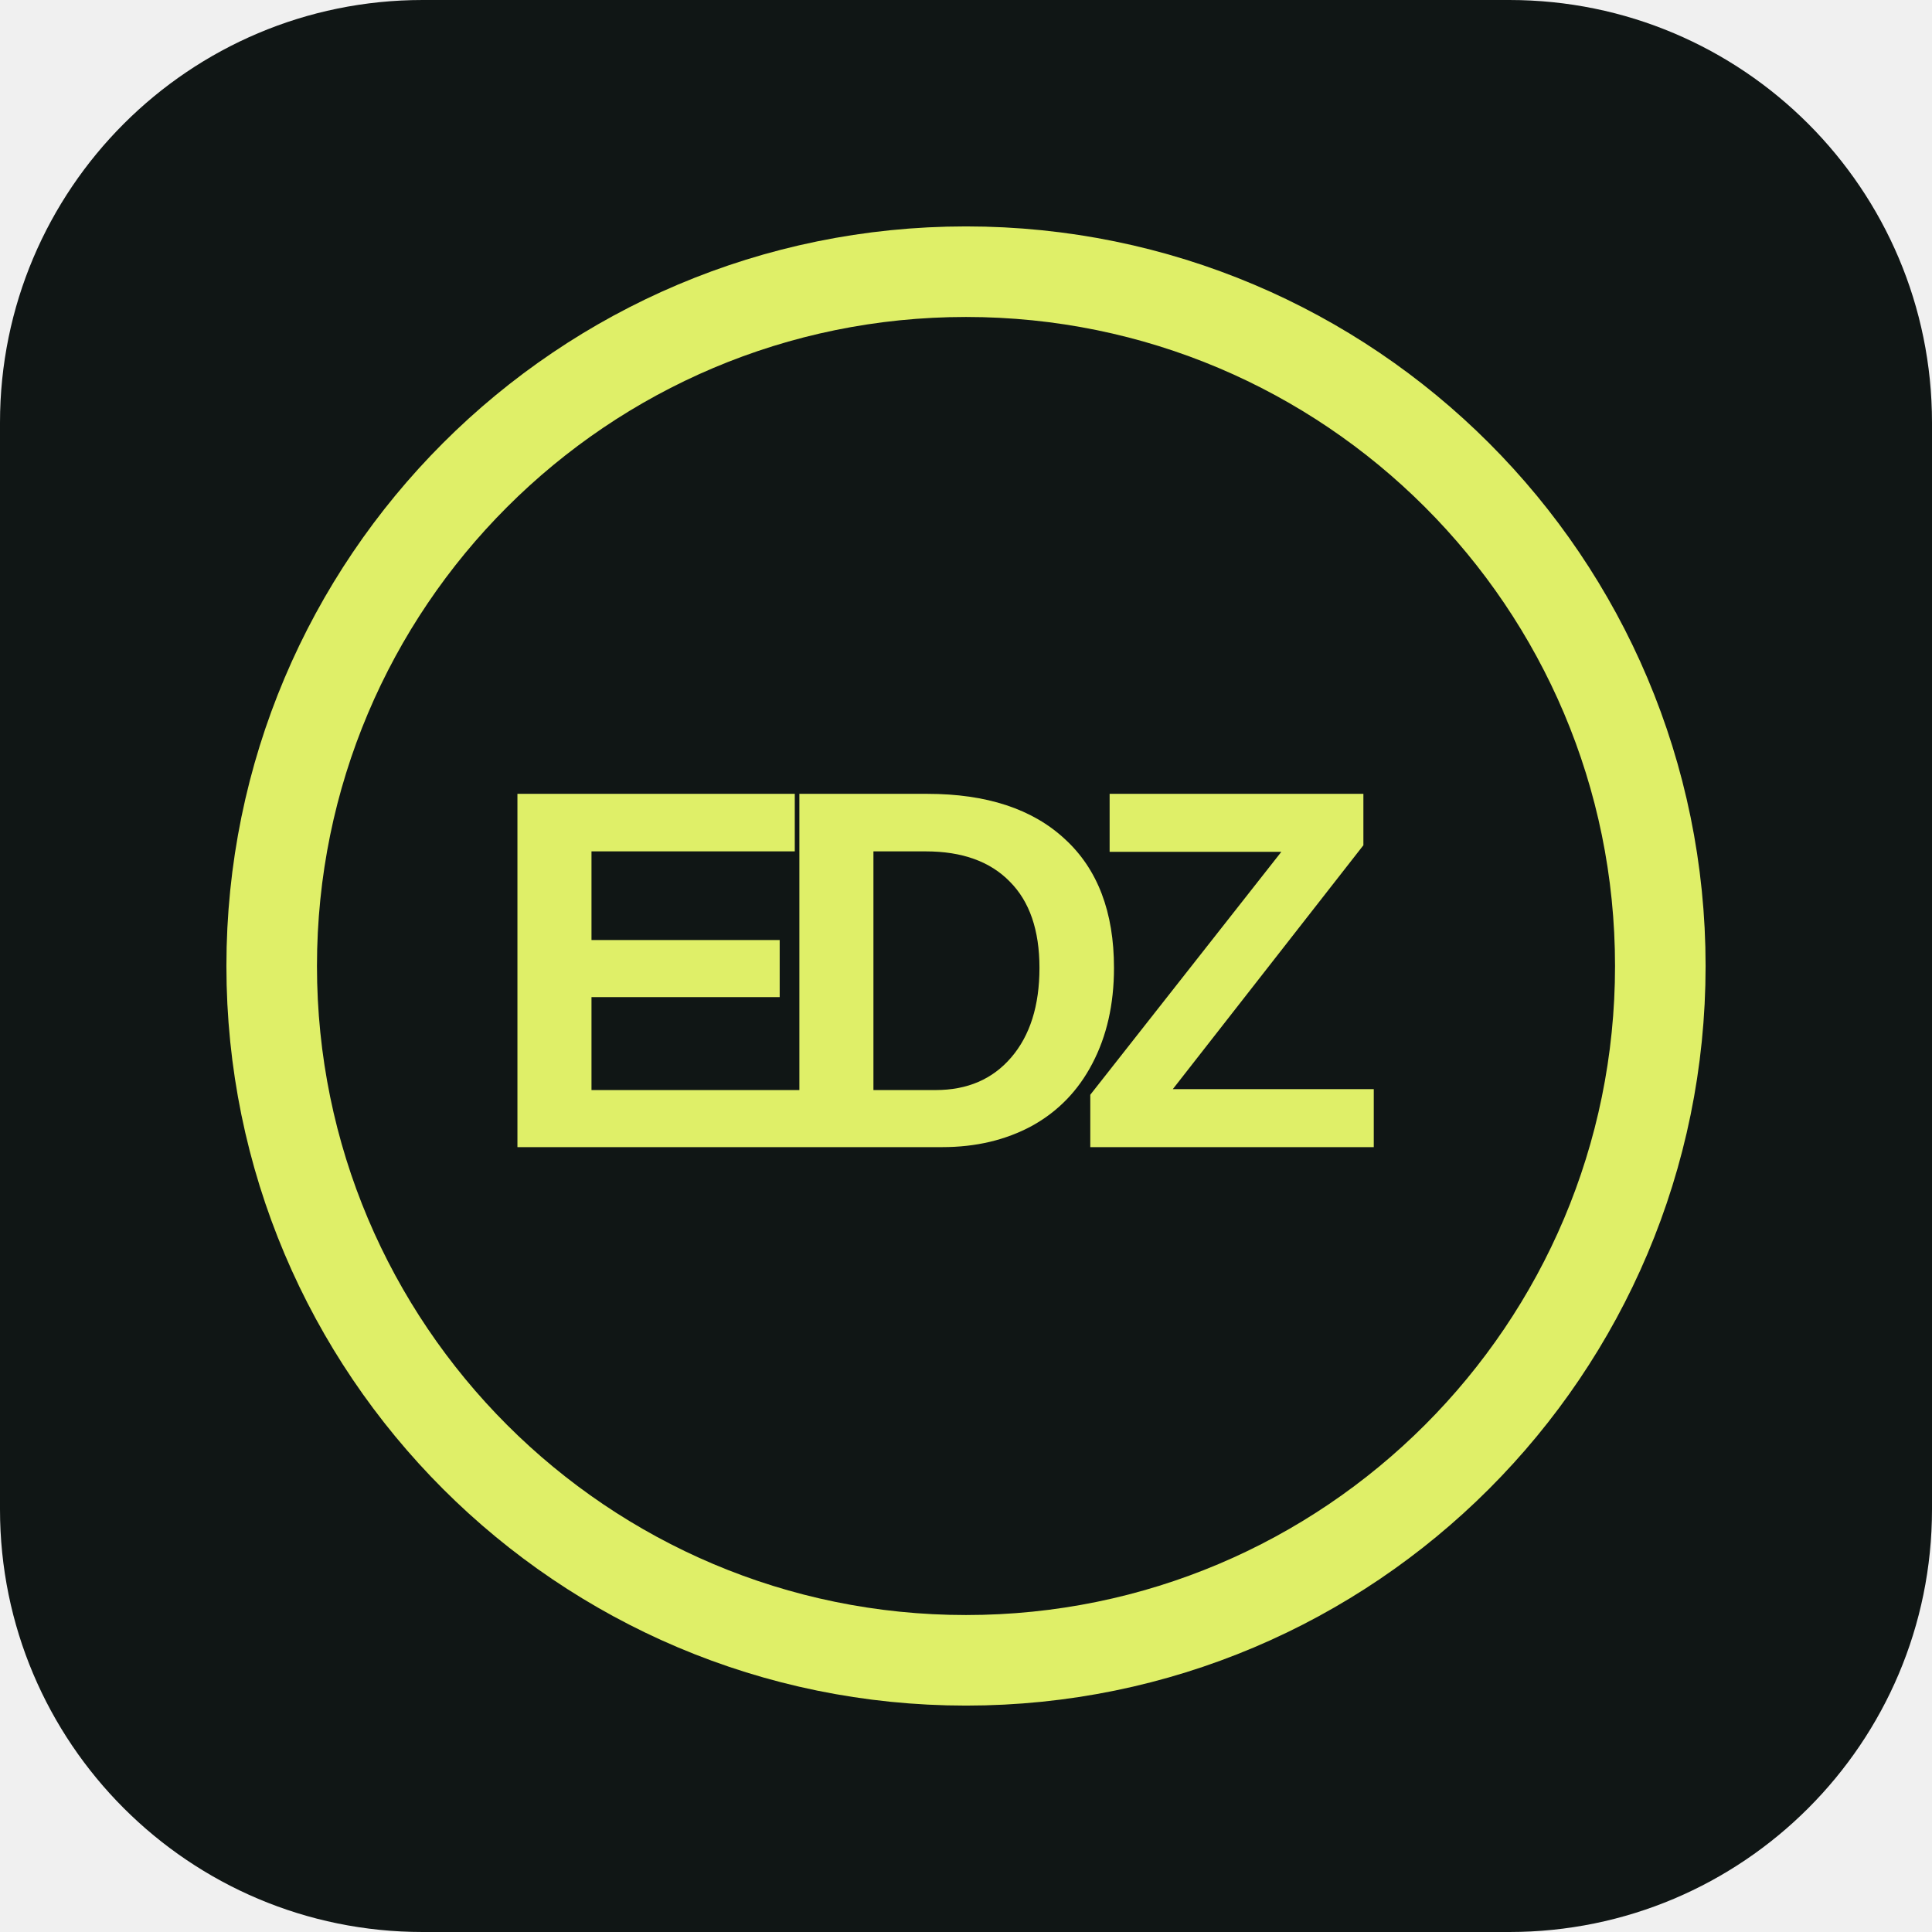
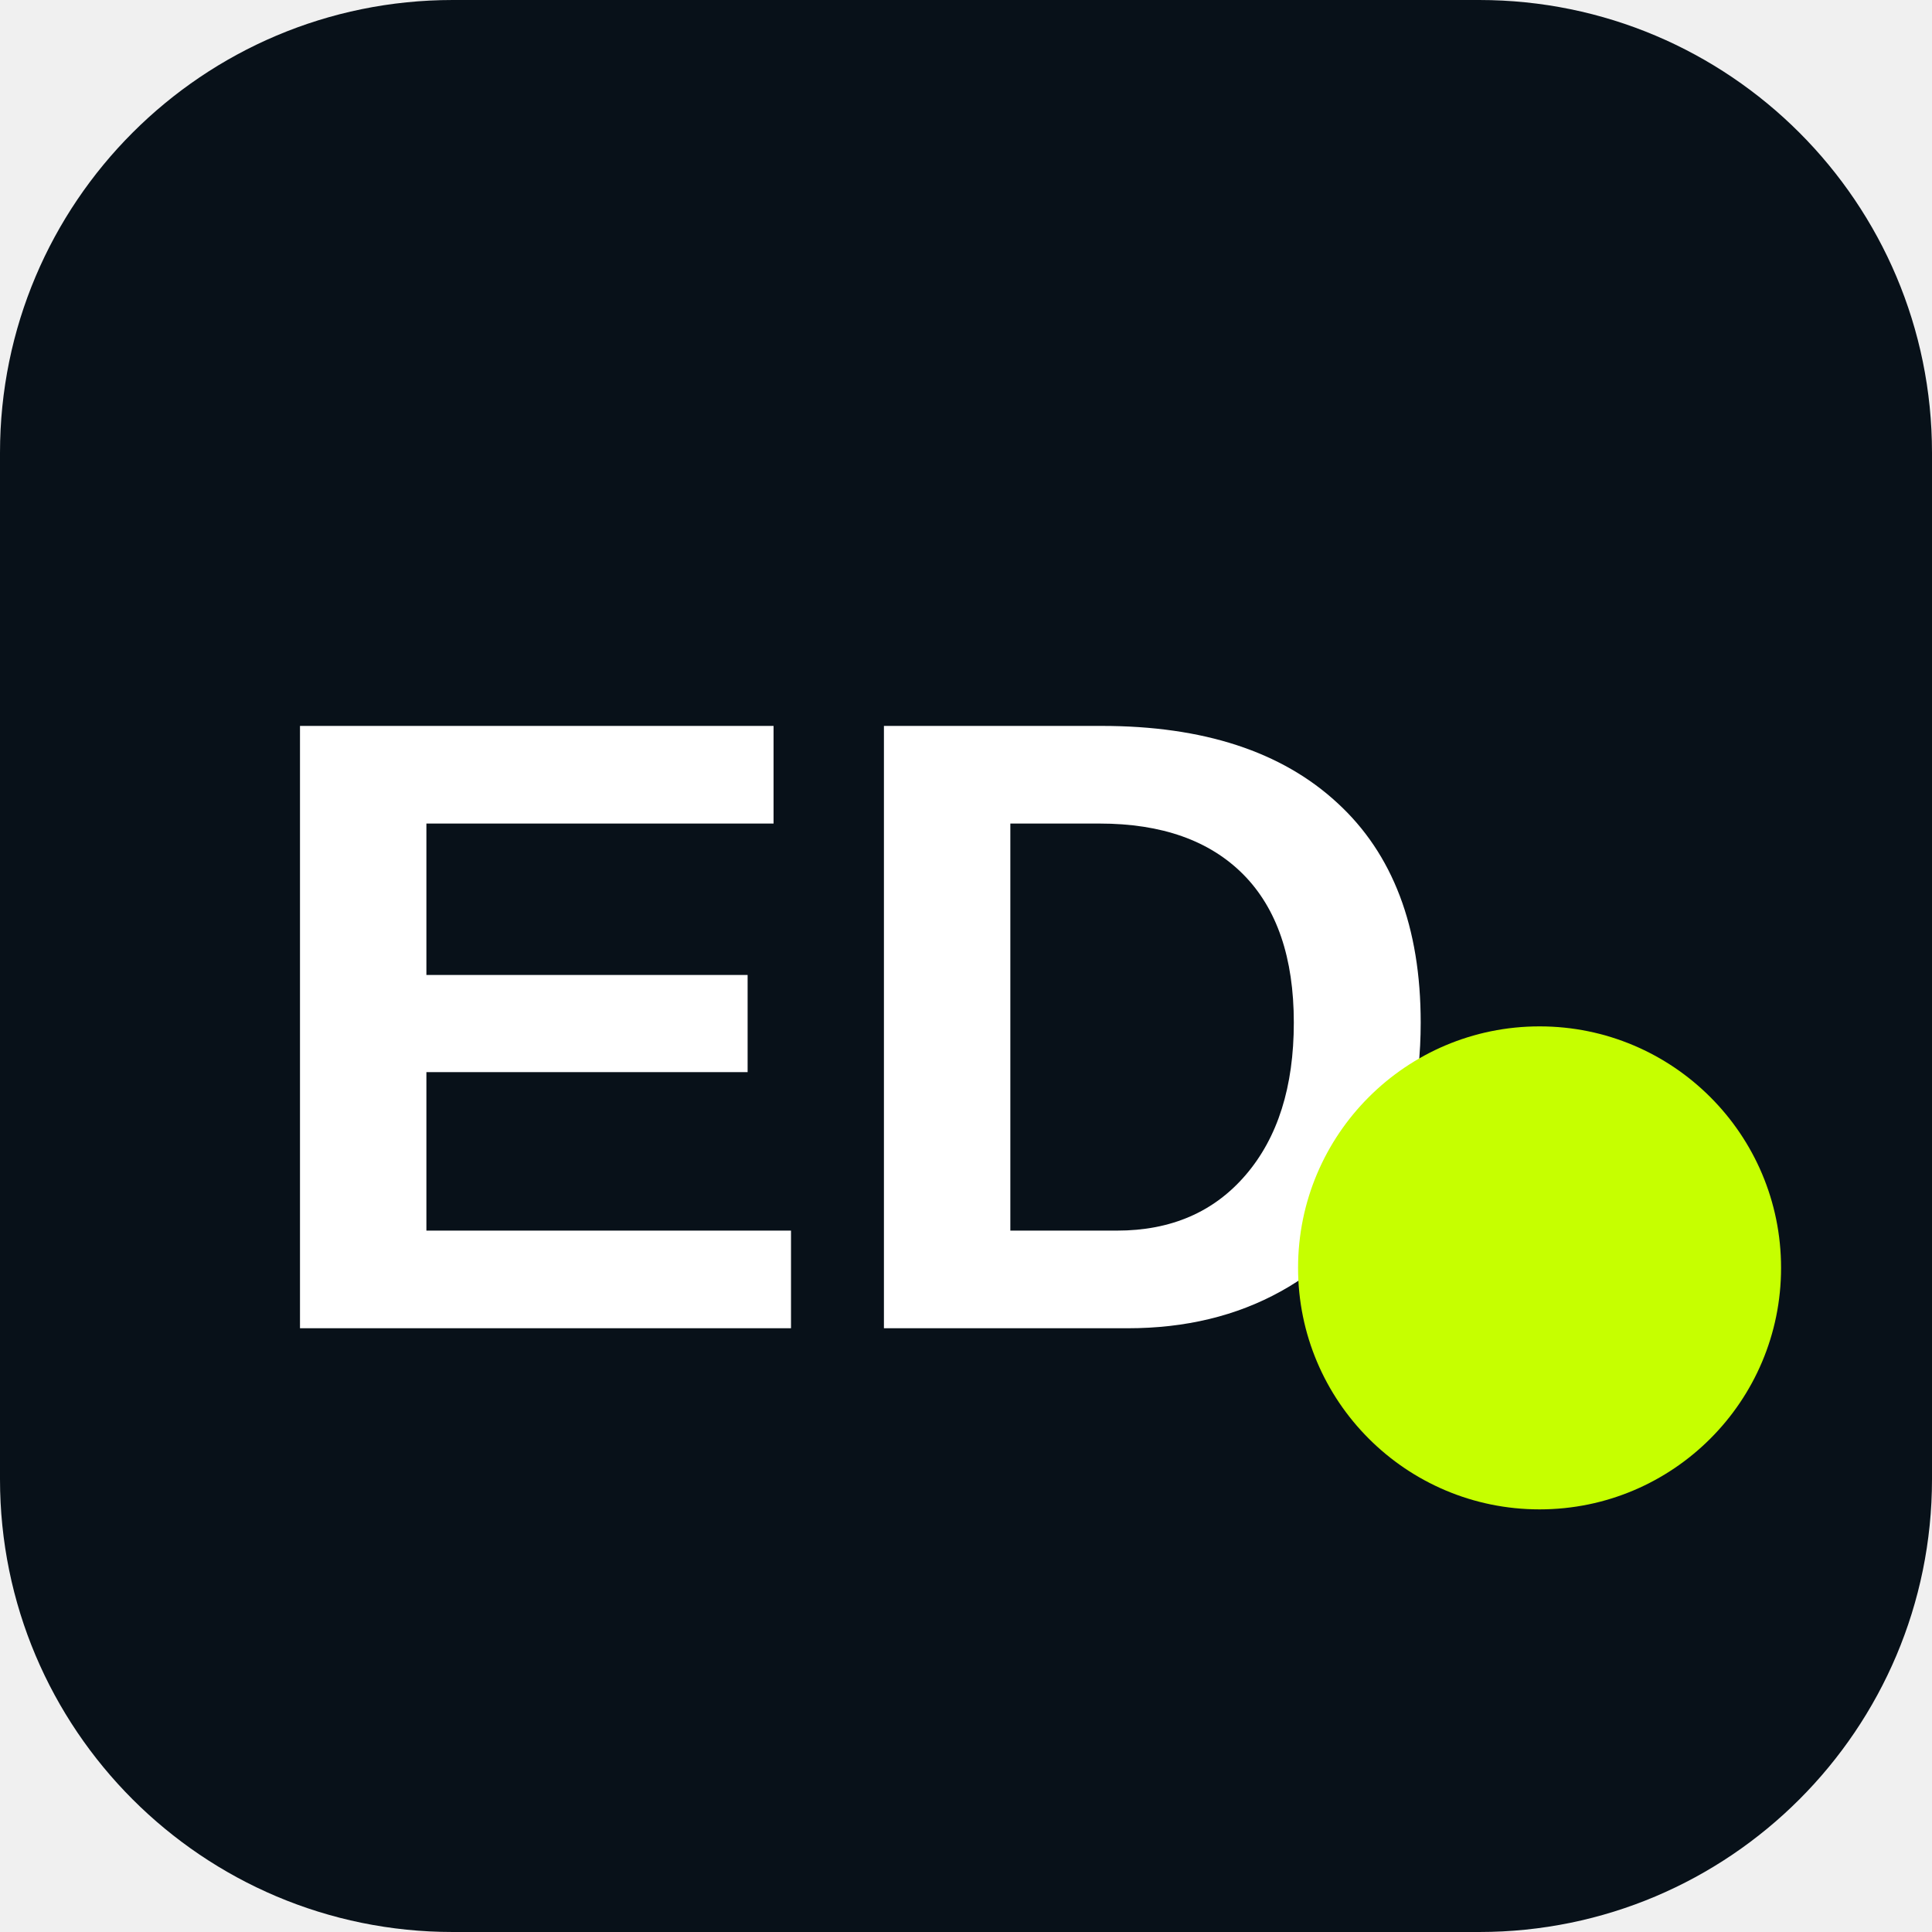
<svg xmlns="http://www.w3.org/2000/svg" viewBox="0 0 64 64">
-   <rect width="64" height="64" rx="14" fill="#101615" />
-   <circle cx="32" cy="32" r="23" fill="none" stroke="#dfef68" stroke-width="3" />
-   <text x="31" y="38" text-anchor="middle" fill="#dfef68" font-size="17" letter-spacing="-2" font-weight="900" font-family="Arial,sans-serif">EDZ</text>
+   <rect width="64" height="64" rx="15" fill="#081119" />
+   <text x="8" y="44" font-family="Arial,Helvetica,sans-serif" font-weight="900" font-size="29" fill="#ffffff">ED</text>
+   <circle cx="51" cy="42" r="8" fill="#c6ff00" />
</svg>
